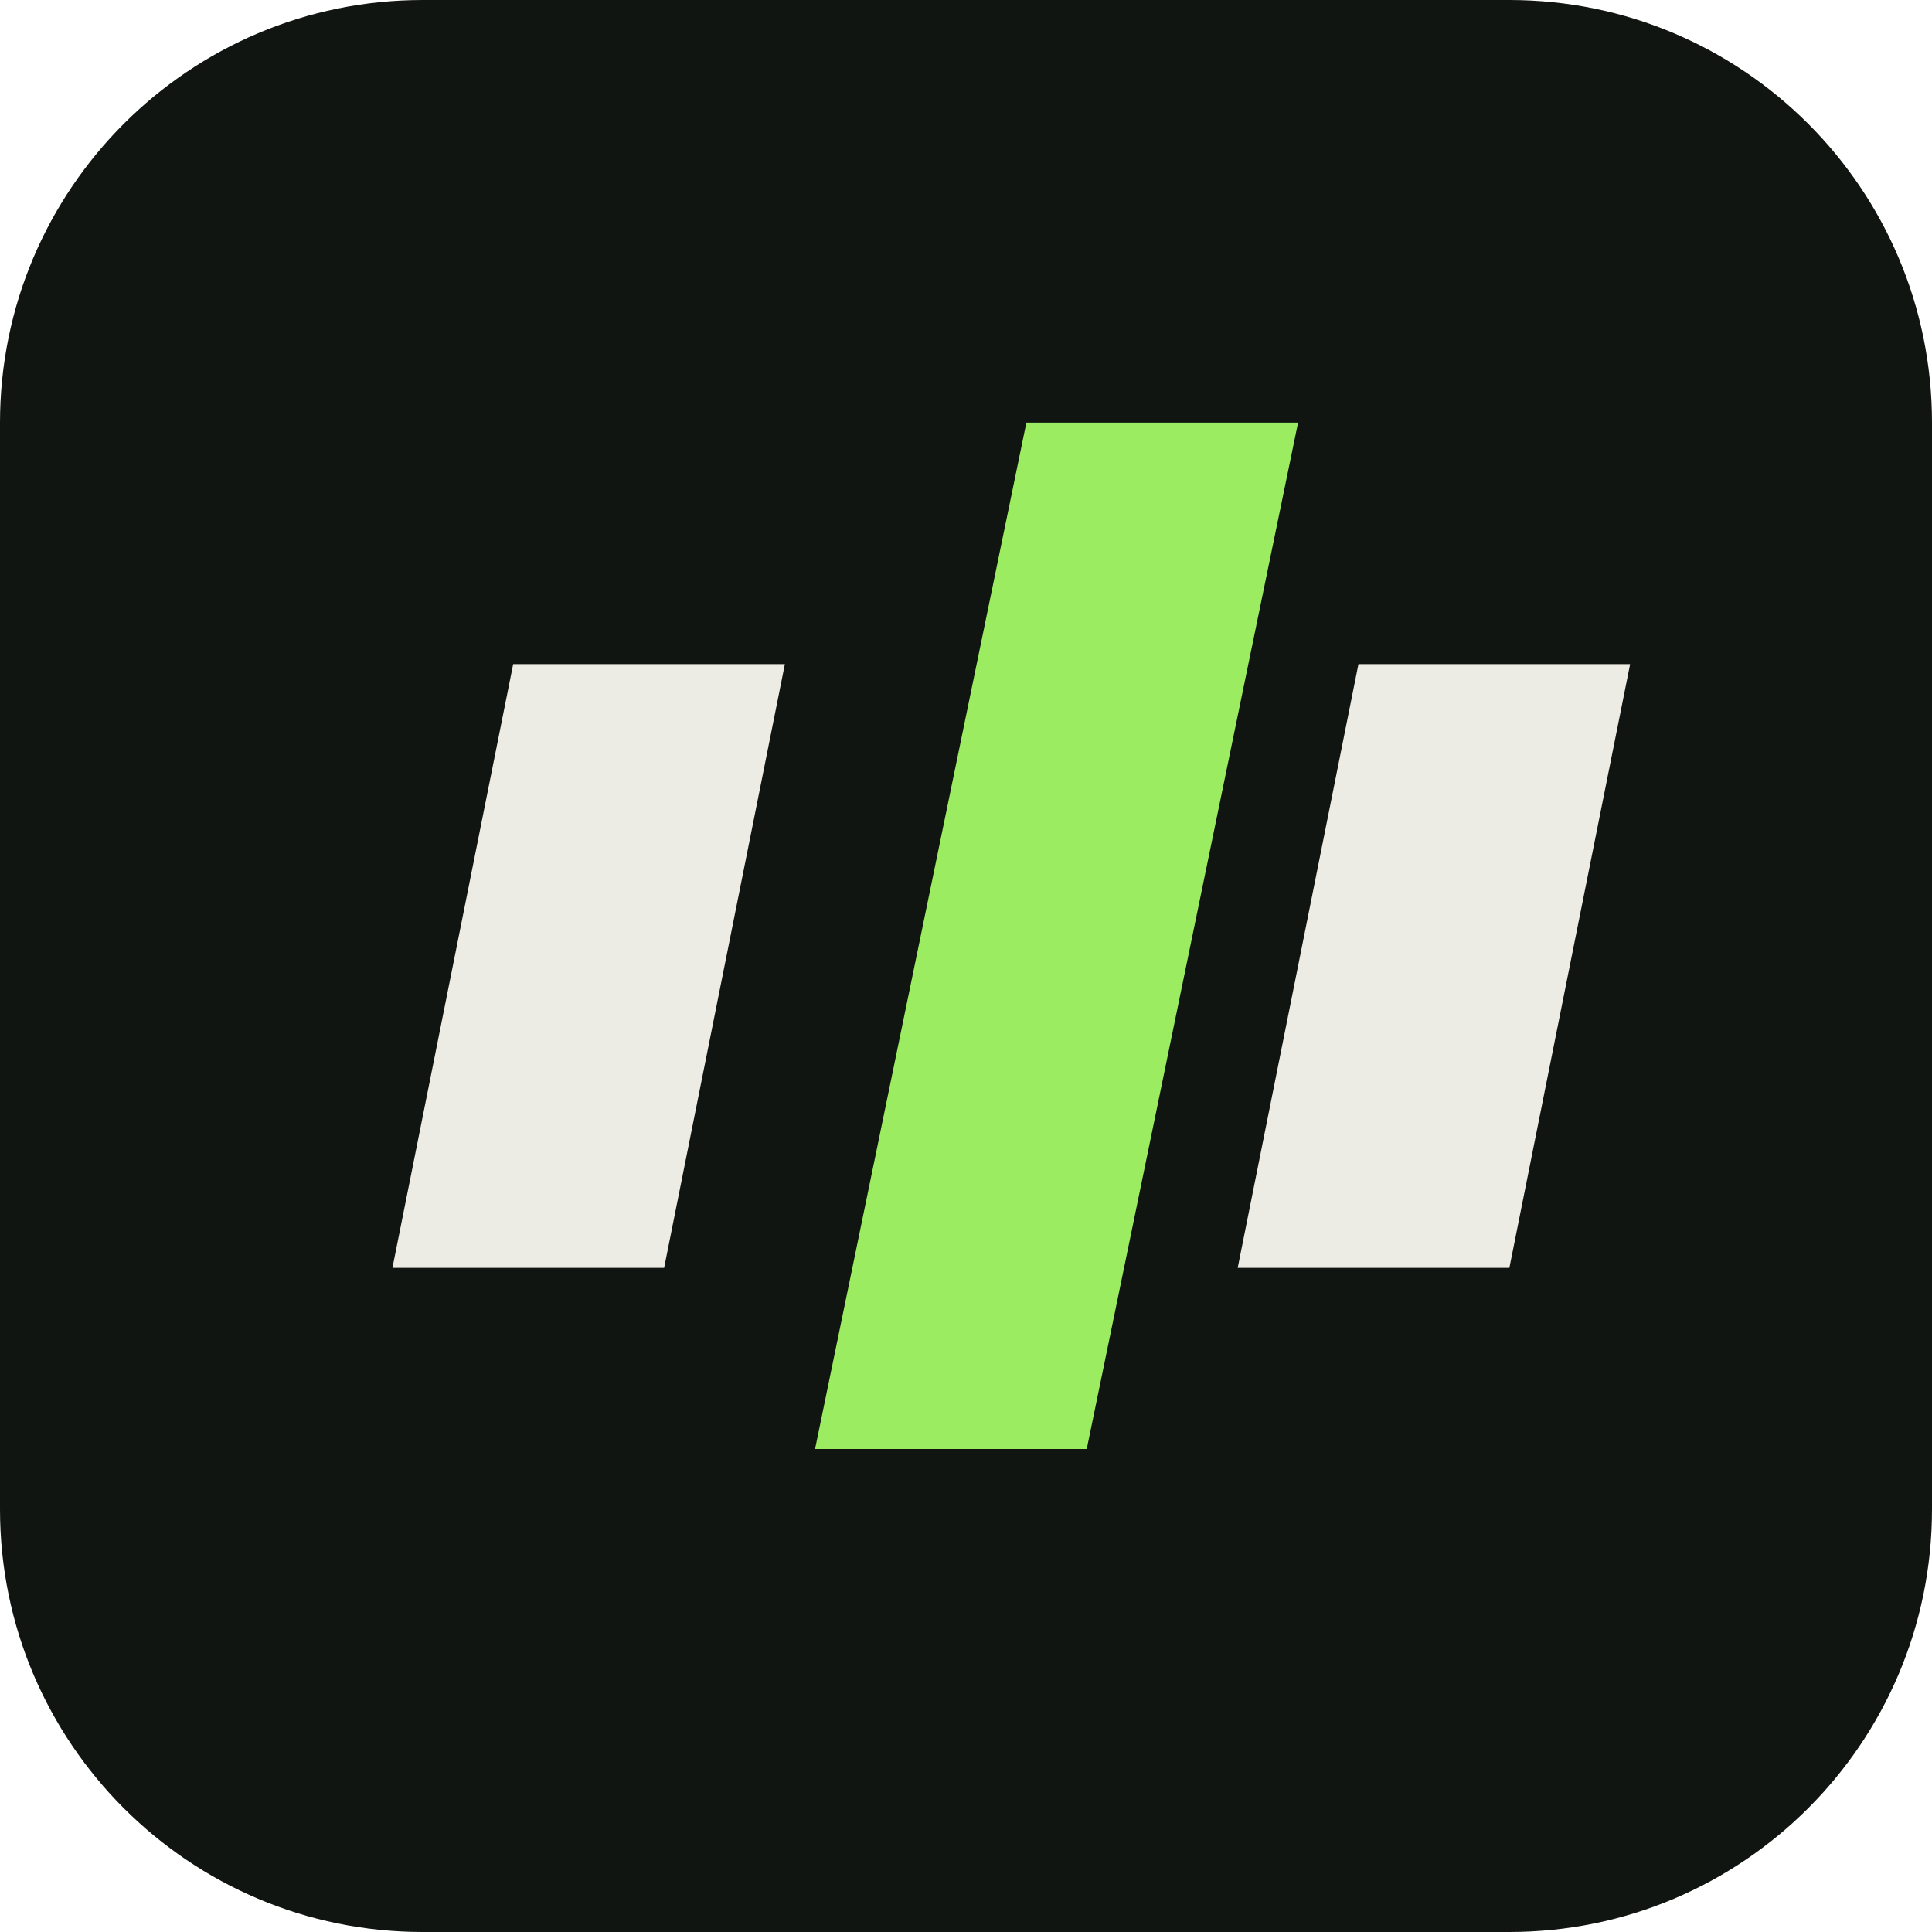
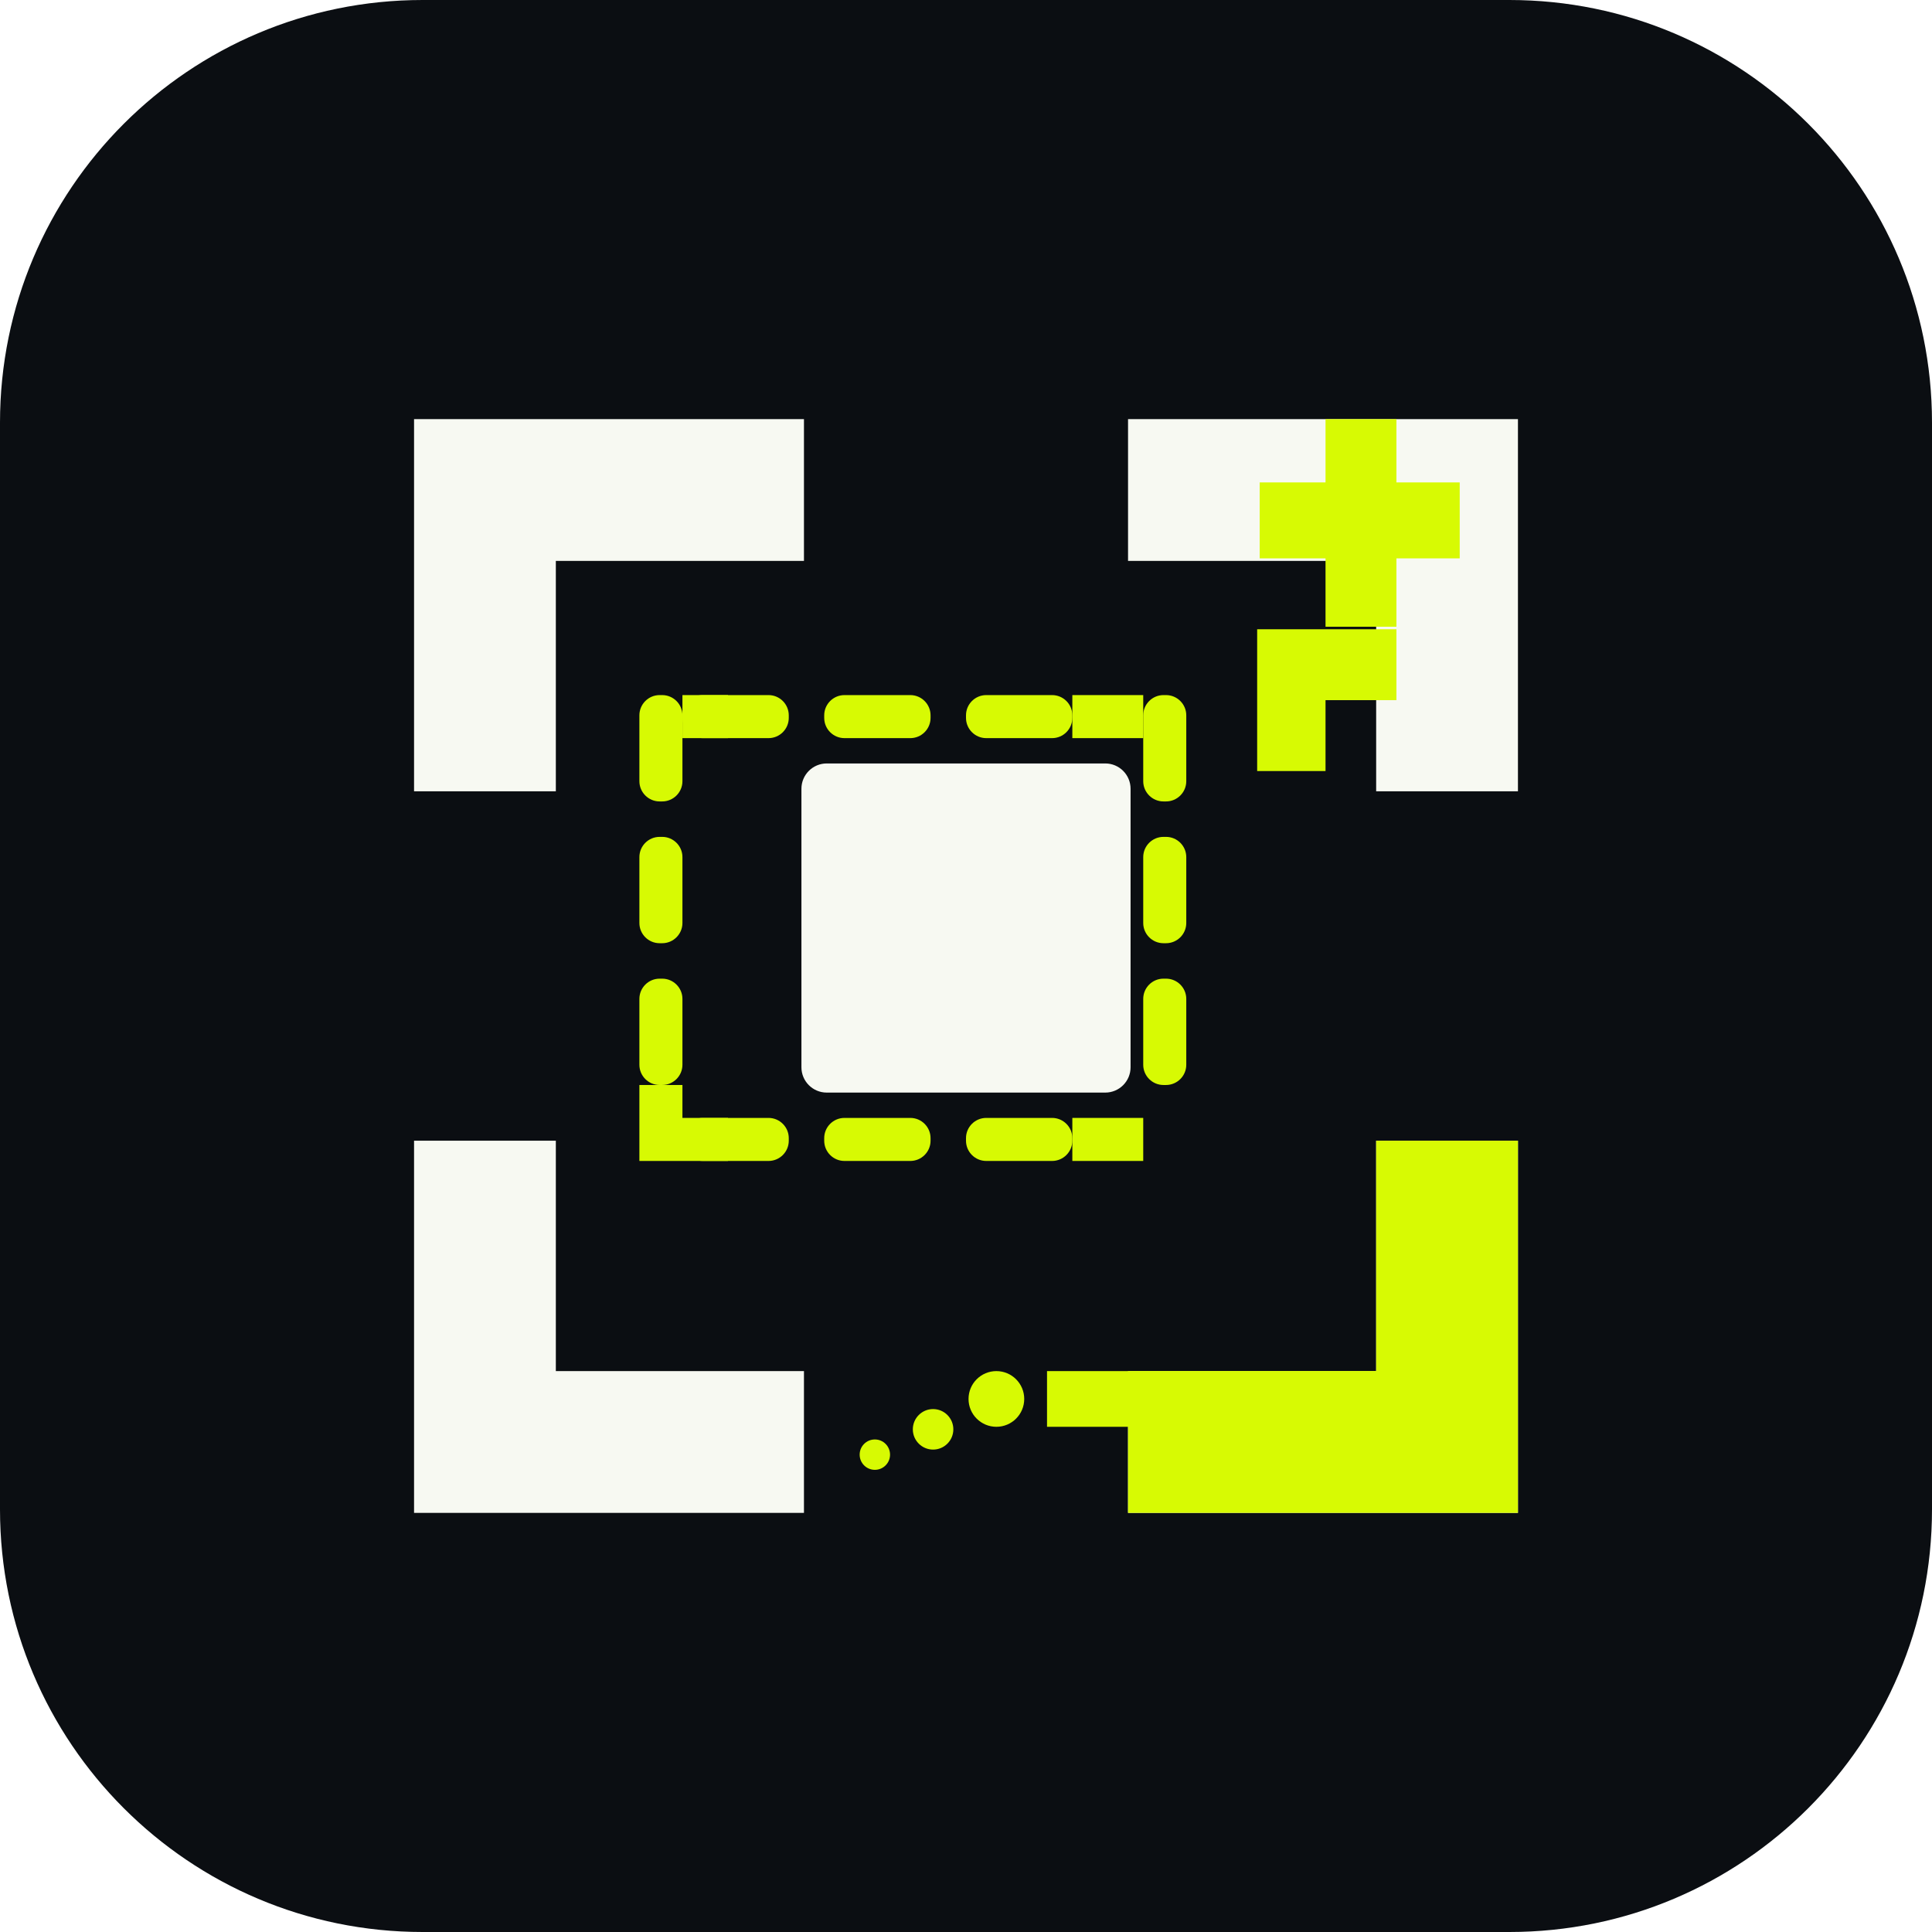
<svg xmlns="http://www.w3.org/2000/svg" viewBox="0 0 64 64">
-   <rect width="64" height="64" rx="14" fill="#111511" />
-   <path d="M13 42h9l4-20h-9z" fill="#ecece4" />
-   <path d="M27 48h9l7-34h-9z" fill="#9cec62" />
-   <path d="M41 42h9l4-20h-9z" fill="#ecece4" />
+   <rect width="64" height="64" rx="14" fill="#0B0E12" />
+   <g transform="translate(6 6) scale(.08387097)">
+     <g fill="#F7F9F2">
+       <path d="M92 94h154v56H148v91H92z" />
+       <path d="M374 94h154v147h-56v-91h-98z" />
+       <path d="M92 379h56v91h98v56H92z" />
+       <path d="M472 379h56v147H374v-56h98z" />
+       <rect x="245" y="230" width="130" height="130" rx="10" />
+     </g>
+     <g fill="#D7FA03">
+       <path d="M452 94h28v25h25v30h-25v27h-28v-27h-26v-30h26z" />
+       <path d="M425 177h55v28h-28v28h-27z" />
+       <path d="M490 379h38v147H374v-56h98v-91h18z" />
+       <path d="M342 470h130v22H342z" />
+       <circle cx="322" cy="481" r="11" />
+       <circle cx="297" cy="493" r="8" />
+       <circle cx="274" cy="503" r="6" />
+       <rect x="198" y="203" width="42" height="17" rx="8" />
+       <rect x="254" y="203" width="42" height="17" rx="8" />
+       <rect x="310" y="203" width="42" height="17" rx="8" />
+       <rect x="380" y="203" width="17" height="42" rx="8" />
+       <rect x="380" y="259" width="17" height="42" rx="8" />
+       <rect x="380" y="315" width="17" height="42" rx="8" />
+       <rect x="198" y="370" width="42" height="17" rx="8" />
+       <rect x="254" y="370" width="42" height="17" rx="8" />
+       <rect x="310" y="370" width="42" height="17" rx="8" />
+       <rect x="181" y="203" width="17" height="42" rx="8" />
+       <rect x="181" y="259" width="17" height="42" rx="8" />
+       <rect x="181" y="315" width="17" height="42" rx="8" />
+       <path d="M198 203h18v17h-18zm154 0h28v17h-28zm-171 154h17v13h18v17h-35zm171 13h28v17h-28z" />
+     </g>
+   </g>
</svg>
